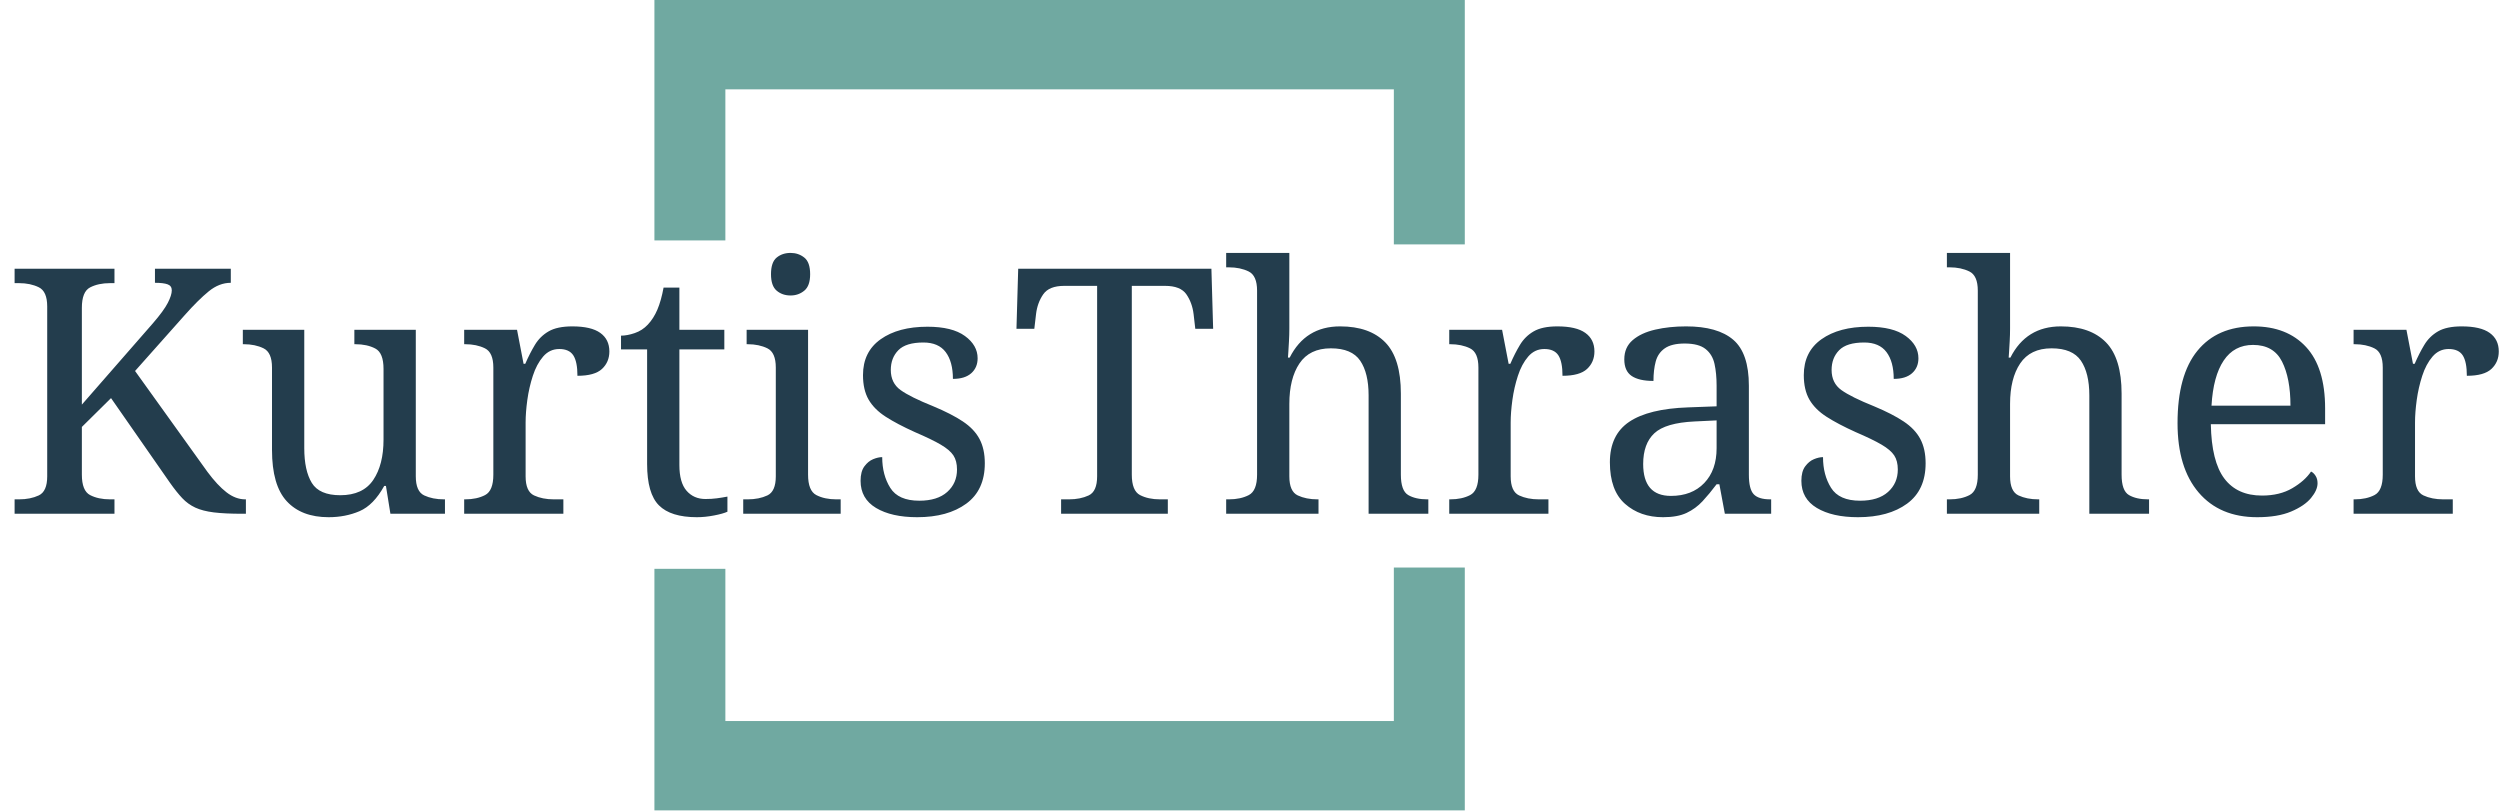
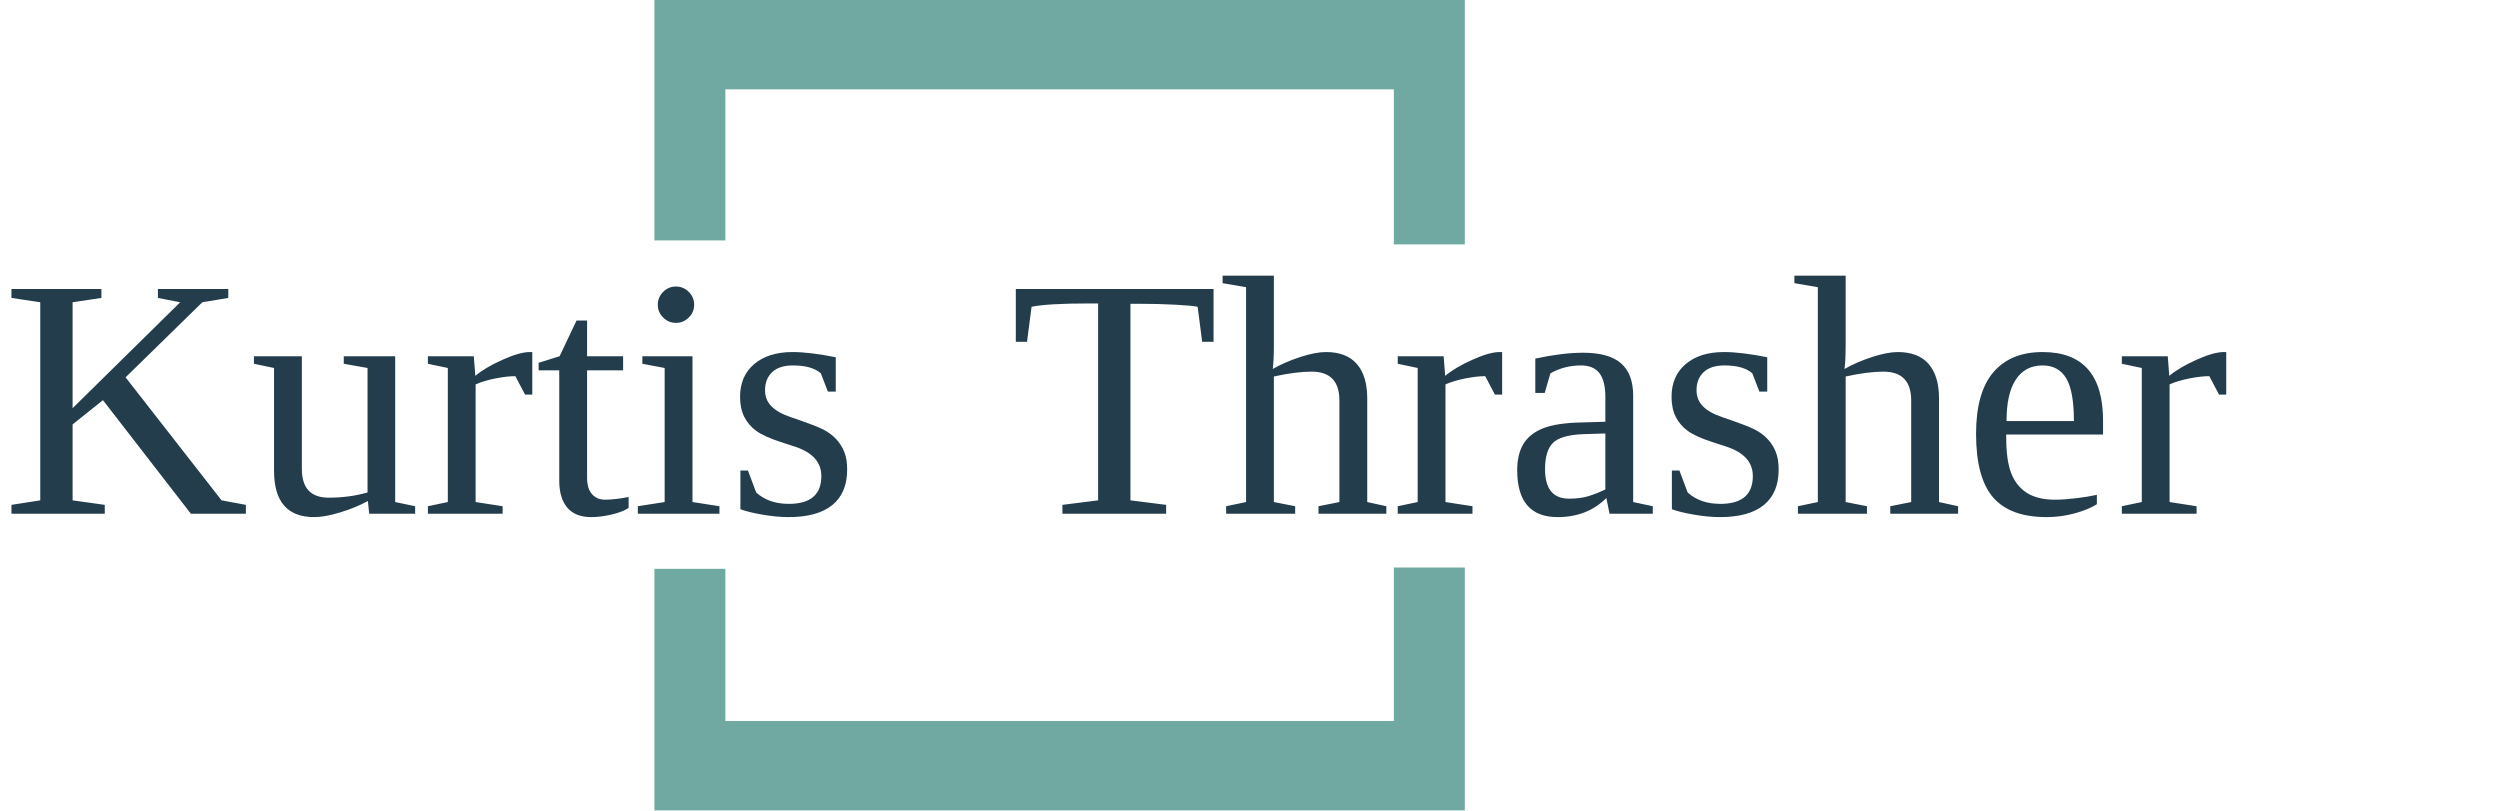
<svg xmlns="http://www.w3.org/2000/svg" viewBox="0 0 1260.193 408.494">
  <defs>
    <style>
     
-       
+       @font-face {
+       font-family: RobotoSlab-Regular;
+       src: url('RobotoSlab-Regular.woff');
+     }

      .cls-1 {
        fill: #70a9a1;
      }

      .cls-2 {
-         src: url(RobotoSlab-Regular.woff);
        fill: #233d4d;
        font-size: 173px;
-         font-family: 'Roboto Slab', serif;
        font-weight: 400;
      }
    

    </style>
  </defs>
  <g id="Symbol_1_1" data-name="Symbol 1 – 1" transform="translate(-432.154 -240.5)">
    <path id="Subtraction_1" data-name="Subtraction 1" class="cls-1" d="M447.046,408.494H38.553V286.731H74.318v76.725H411.281V286.082h35.765V408.493Zm0-285.3H411.281V45.037H74.318v76.157H38.553V0H447.046V123.195Z" transform="translate(723.479 240.5)" />
    <text id="Kurtis" class="cls-2 " transform="translate(687.154 499.475)">
      <tspan x="-254.22" y="0">Kurtis</tspan>
    </text>
    <text id="Thrasher" class="cls-2 " transform="translate(1316.347 499.475)">
      <tspan x="-375.27" y="0">Thrasher</tspan>
    </text>
  </g>
</svg>
